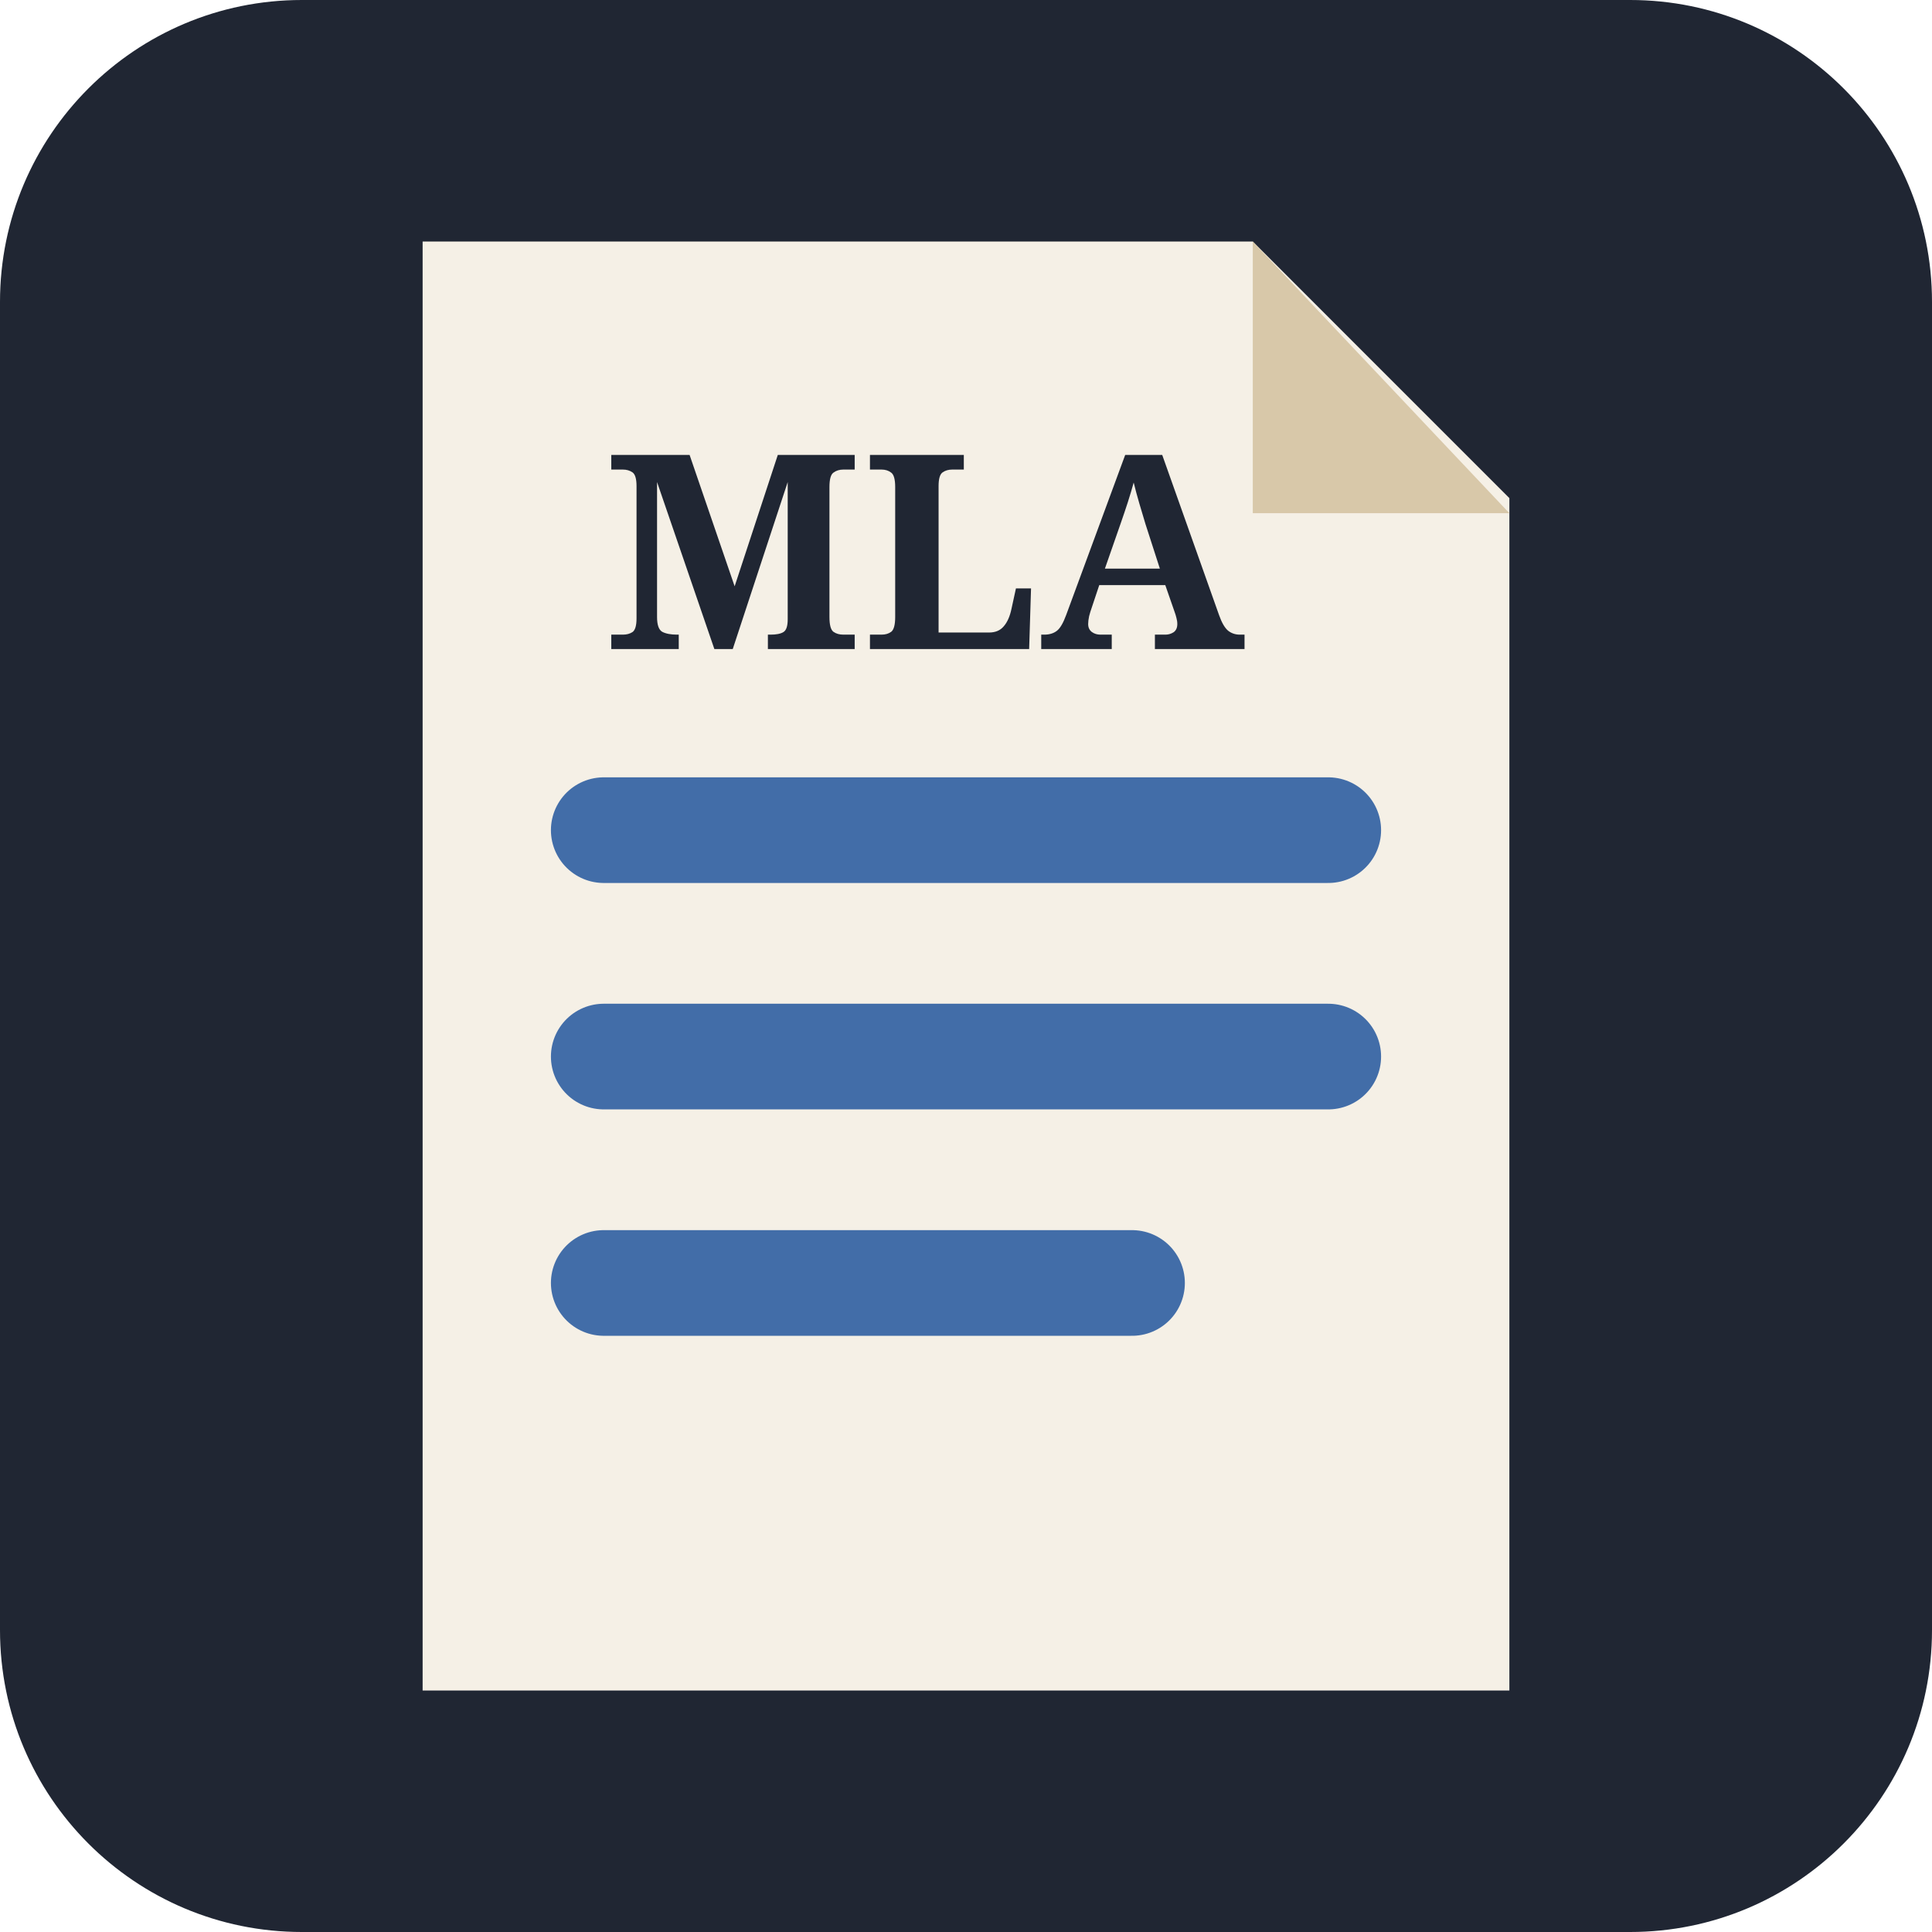
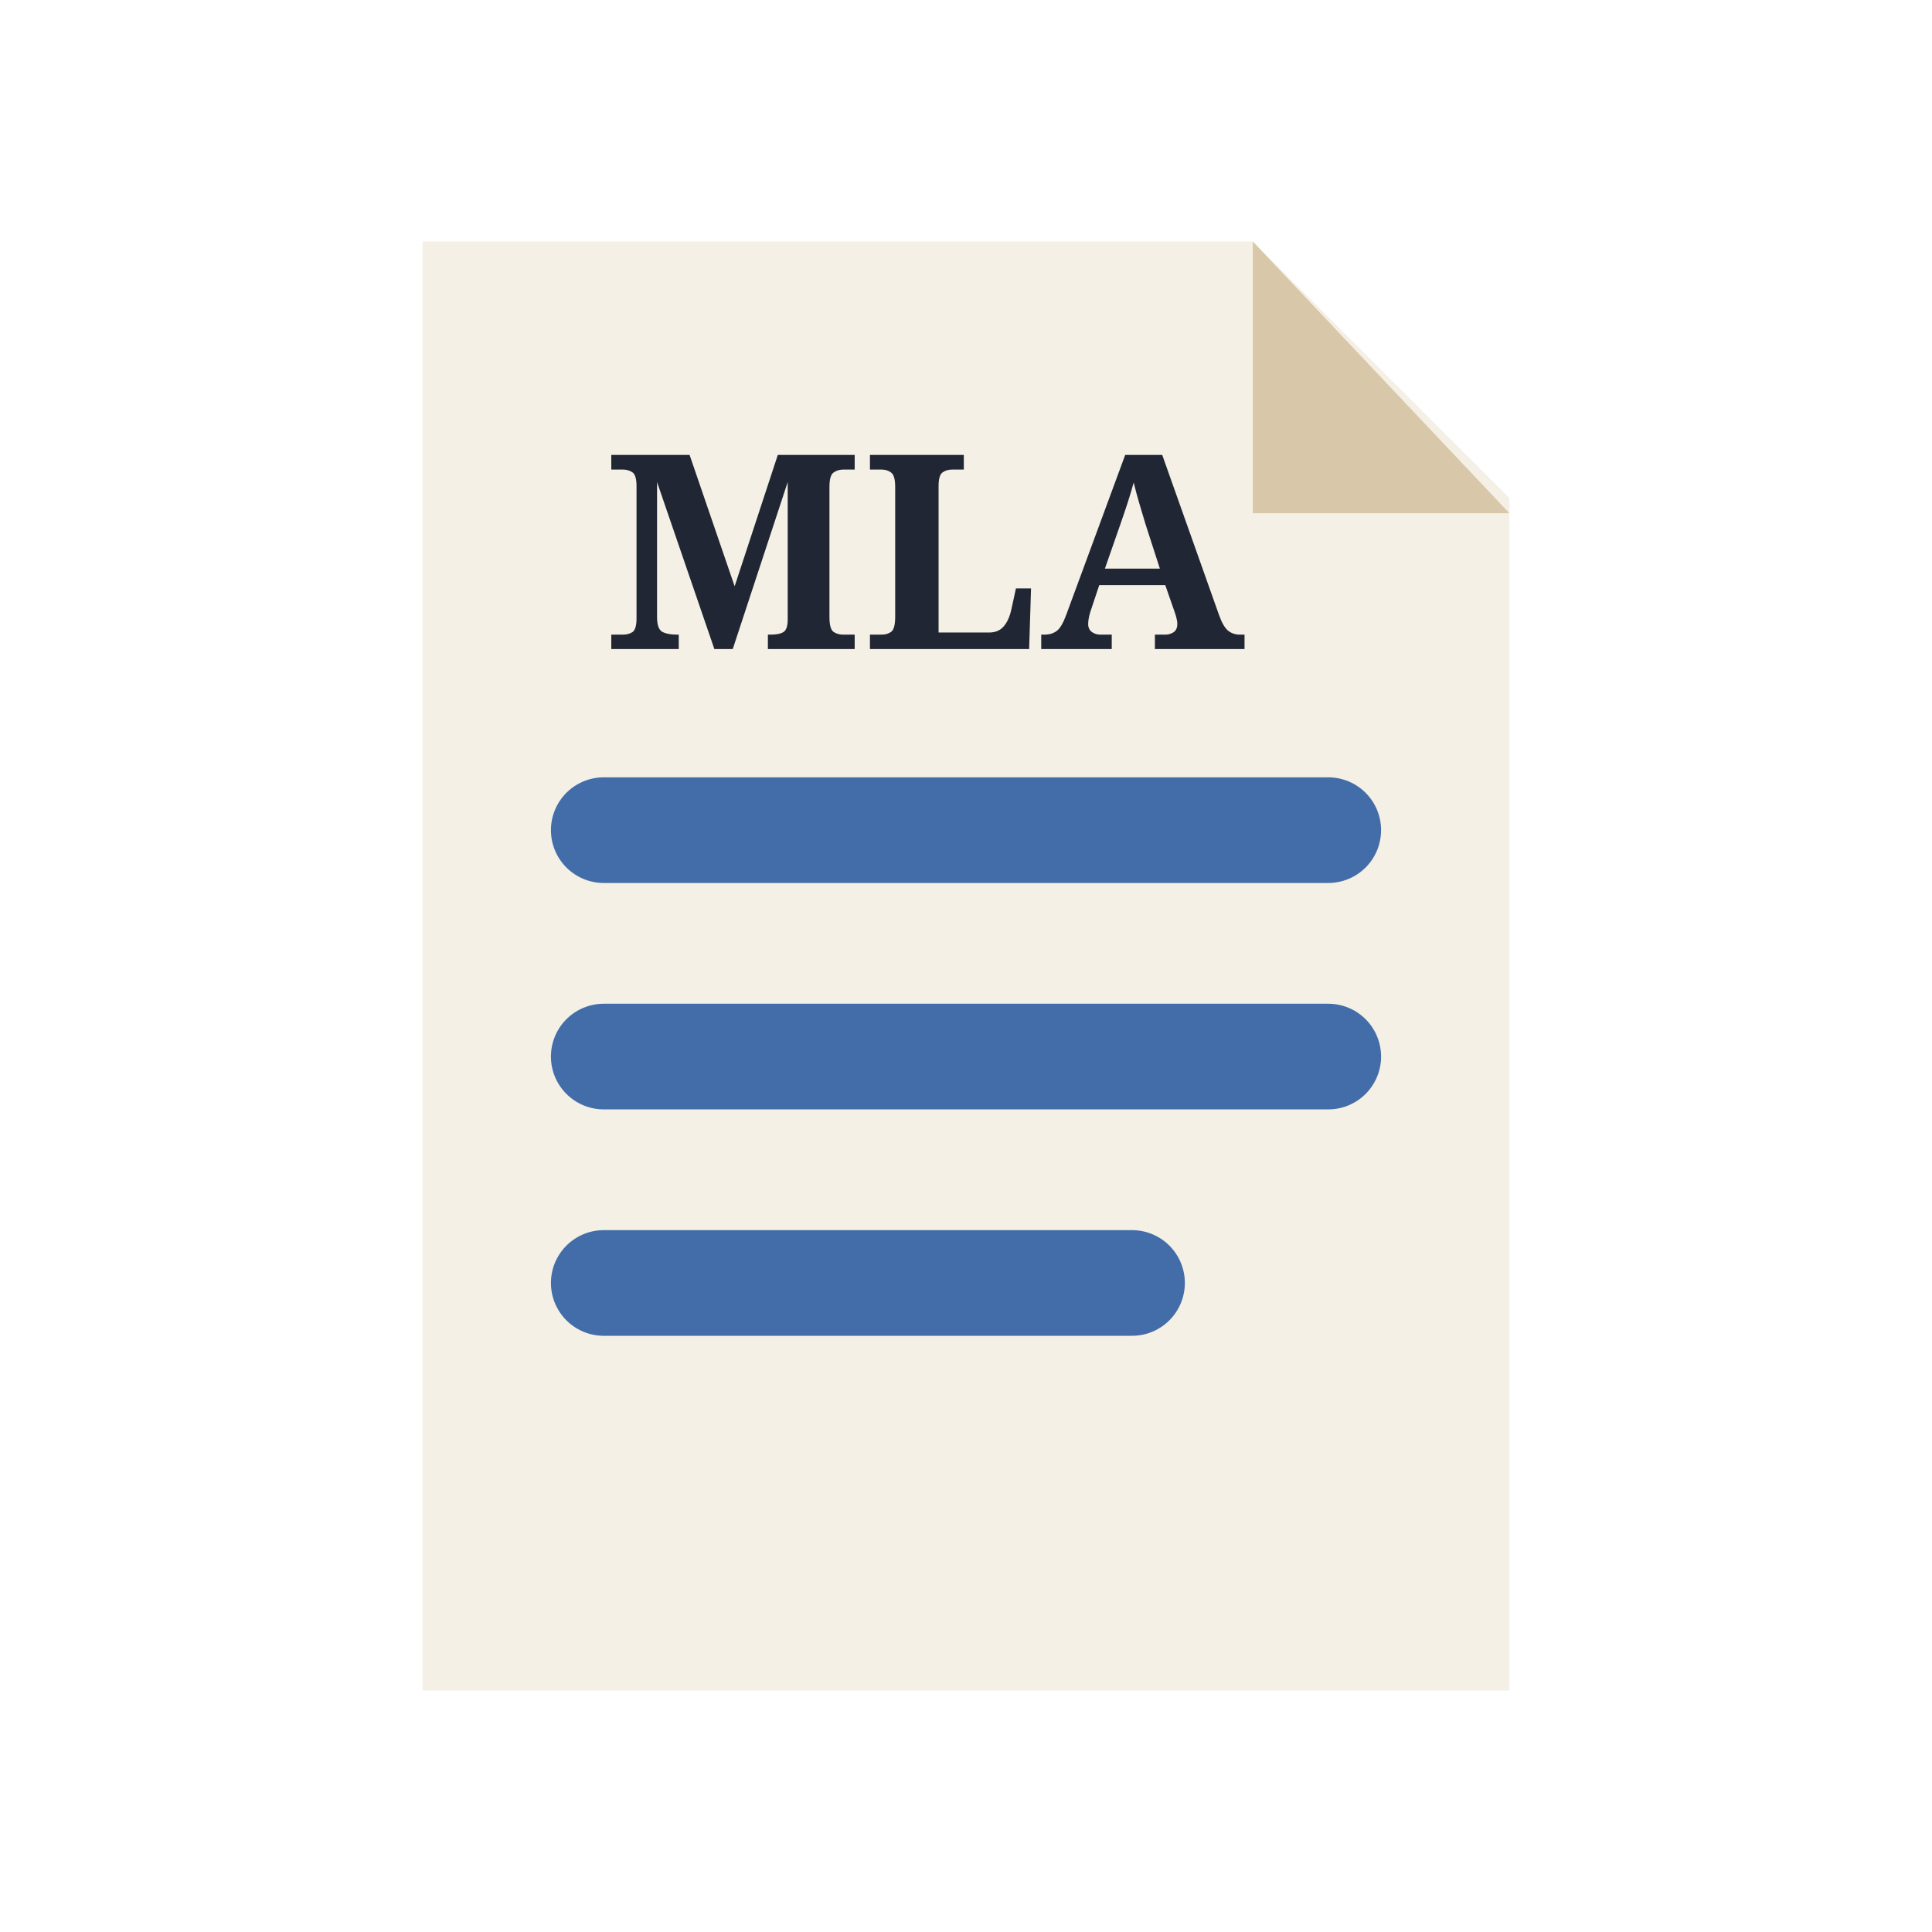
<svg xmlns="http://www.w3.org/2000/svg" viewBox="0 0 128 128">
-   <rect width="128" height="128" rx="20" fill="#202633" />
  <path d="M28 16h55l17 17v79H28z" fill="#f5f0e6" />
  <path d="M83 16v18h17" fill="#d8c8a9" />
  <path d="M40 55h48M40 70h48M40 85h35" stroke="#426da8" stroke-width="7" stroke-linecap="round" />
  <text x="40" y="43" font-family="serif" font-size="18" font-weight="700" fill="#202633">MLA</text>
</svg>
